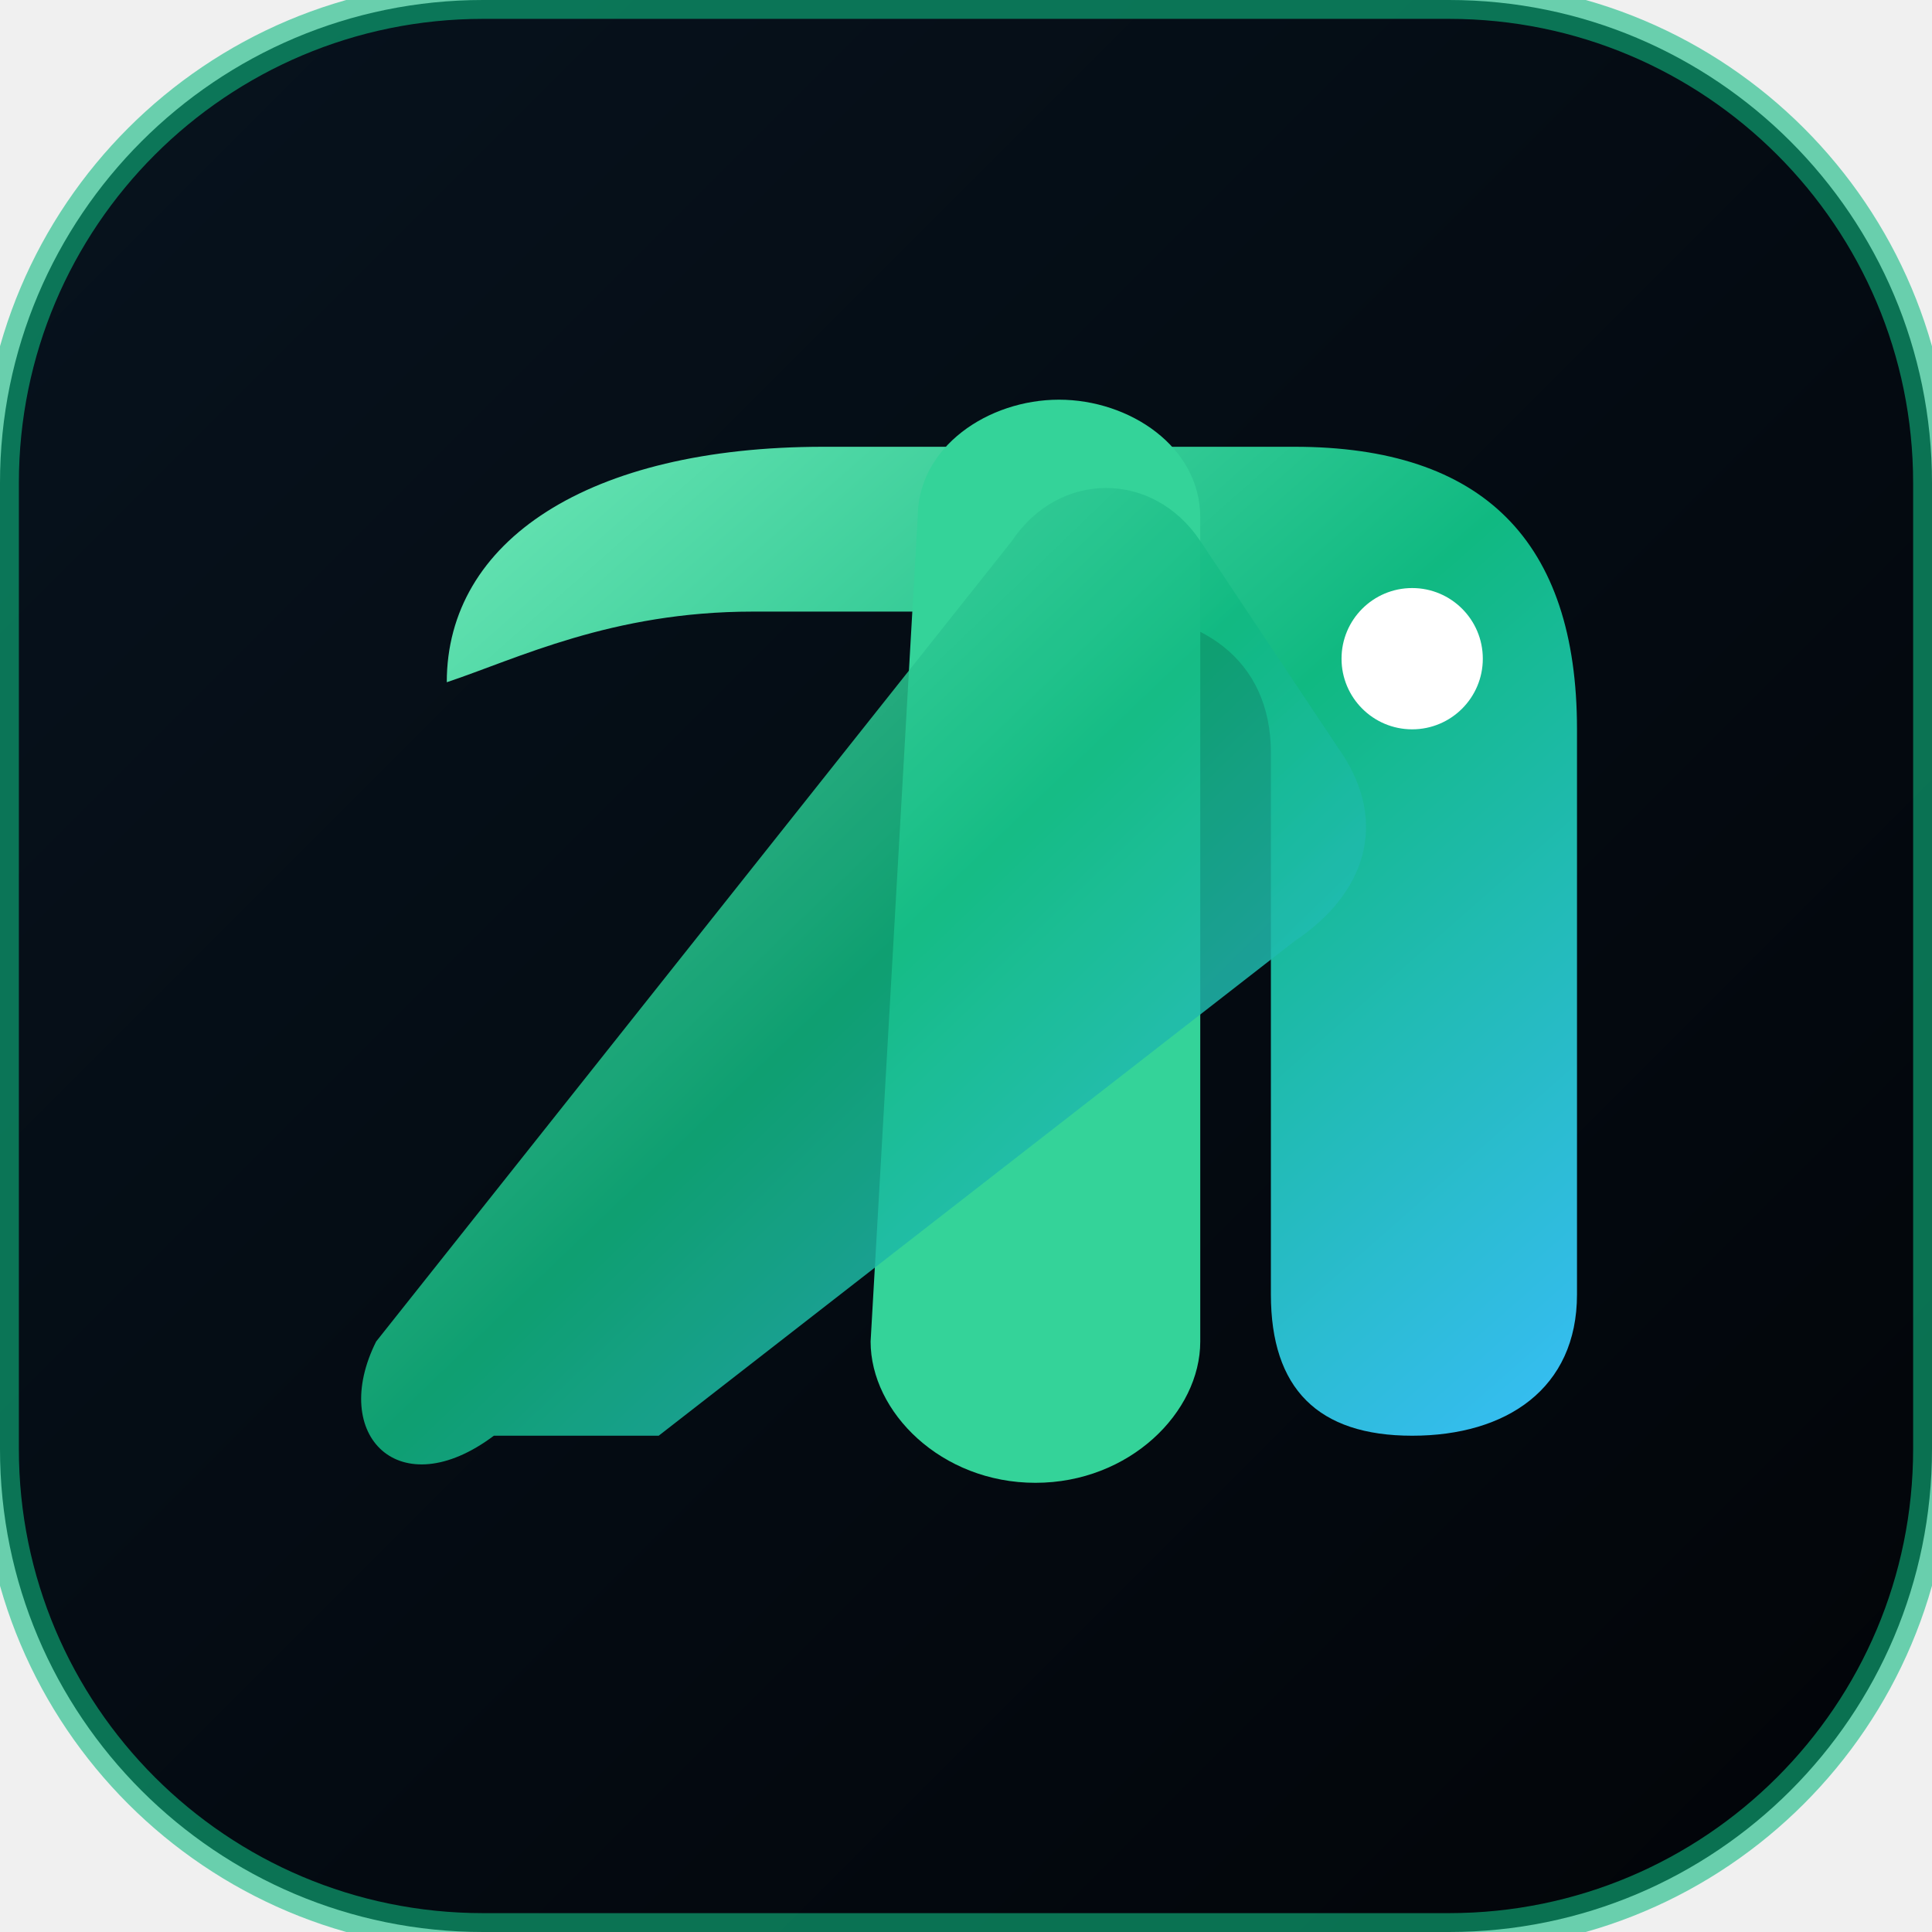
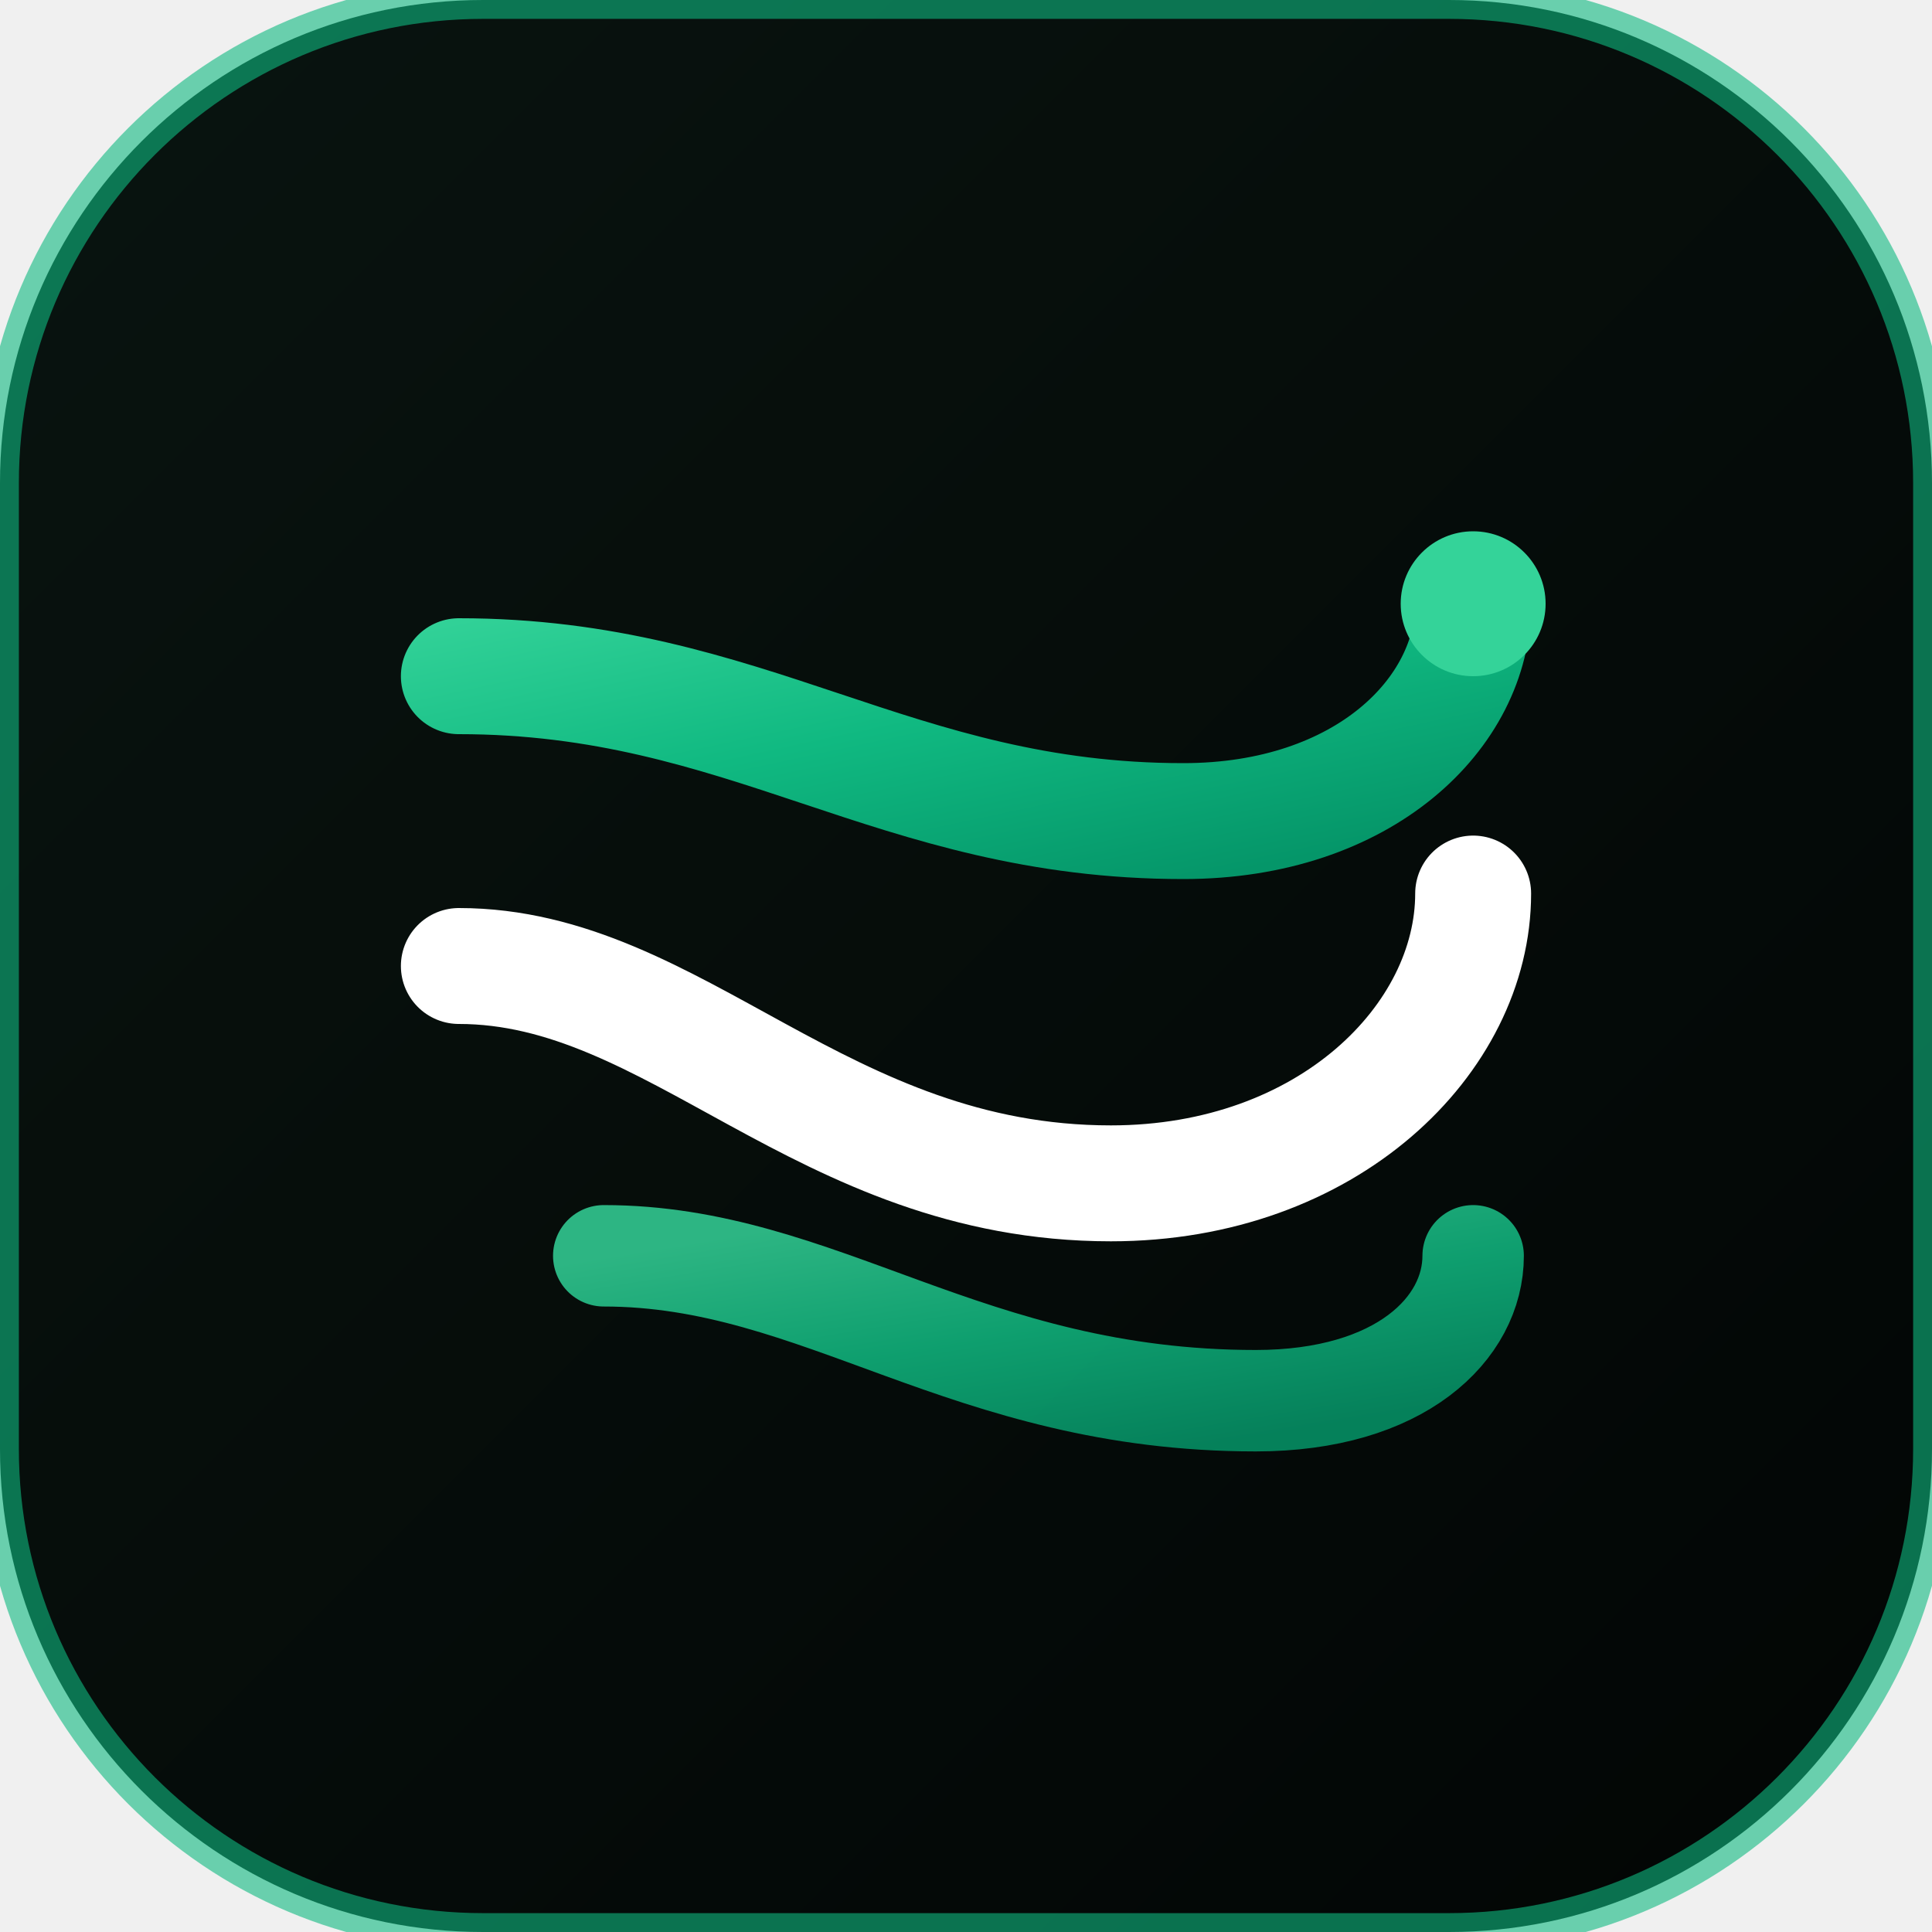
<svg xmlns="http://www.w3.org/2000/svg" viewBox="0 0 128 128" width="100%" height="100%">
  <defs>
    <linearGradient id="fav-bg" x1="0%" y1="0%" x2="100%" y2="100%">
-       <stop offset="0%" stop-color="#07131e" />
-       <stop offset="100%" stop-color="#020408" />
+       <stop offset="0%" stop-color="#091410" />
+       <stop offset="100%" stop-color="#020504" />
    </linearGradient>
-     <linearGradient id="fav-glyph" x1="0%" y1="0%" x2="100%" y2="100%">
-       <stop offset="0%" stop-color="#6ee7b7" />
+     <linearGradient id="fav-airflow" x1="0%" y1="0%" x2="100%" y2="100%">
+       <stop offset="0%" stop-color="#34d399" />
      <stop offset="50%" stop-color="#10b981" />
-       <stop offset="100%" stop-color="#38bdf8" />
+       <stop offset="100%" stop-color="#059669" />
    </linearGradient>
  </defs>
  <rect width="128" height="128" rx="32" fill="url(#fav-bg)" stroke="#10b981" stroke-width="2.5" stroke-opacity="0.6" />
-   <g transform="translate(14, 14) scale(0.78)">
-     <path d="M 20 40 C 20 28, 32 20, 52 20 L 92 20 C 108 20, 116 28, 116 44 L 116 92 C 116 100, 110 104, 102 104 C 94 104, 90 100, 90 92 L 90 46 C 90 38, 84 34, 76 34 L 46 34 C 34 34, 26 38, 20 40 Z" fill="url(#fav-glyph)" />
-     <path d="M 60 26 C 60 20, 66 16, 72 16 C 78 16, 84 20, 84 26 L 84 96 C 84 102, 78 108, 70 108 C 62 108, 56 102, 56 96 Z" fill="#34d399" />
-     <circle cx="102" cy="38" r="6" fill="#ffffff" />
-     <path d="M 24 104 C 16 110, 10 104, 14 96 L 68 28 C 72 22, 80 22, 84 28 L 96 46 C 100 52, 98 58, 92 62 L 38 104 Z" fill="url(#fav-glyph)" opacity="0.85" />
+   <g transform="translate(16, 16) scale(2.4)">
+     <path d="M 6 12 C 14 12, 18 16, 26 16 C 31 16, 34 13, 34 10" stroke="url(#fav-airflow)" stroke-width="3.2" stroke-linecap="round" fill="none" />
+     <path d="M 6 20 C 12 20, 16 26, 24 26 C 30 26, 34 22, 34 18" stroke="#ffffff" stroke-width="3.2" stroke-linecap="round" fill="none" />
+     <path d="M 10 28 C 16 28, 20 32, 28 32 C 32 32, 34 30, 34 28" stroke="url(#fav-airflow)" stroke-width="2.8" stroke-linecap="round" stroke-opacity="0.85" fill="none" />
+     <circle cx="34" cy="10" r="2" fill="#34d399" />
  </g>
</svg>
